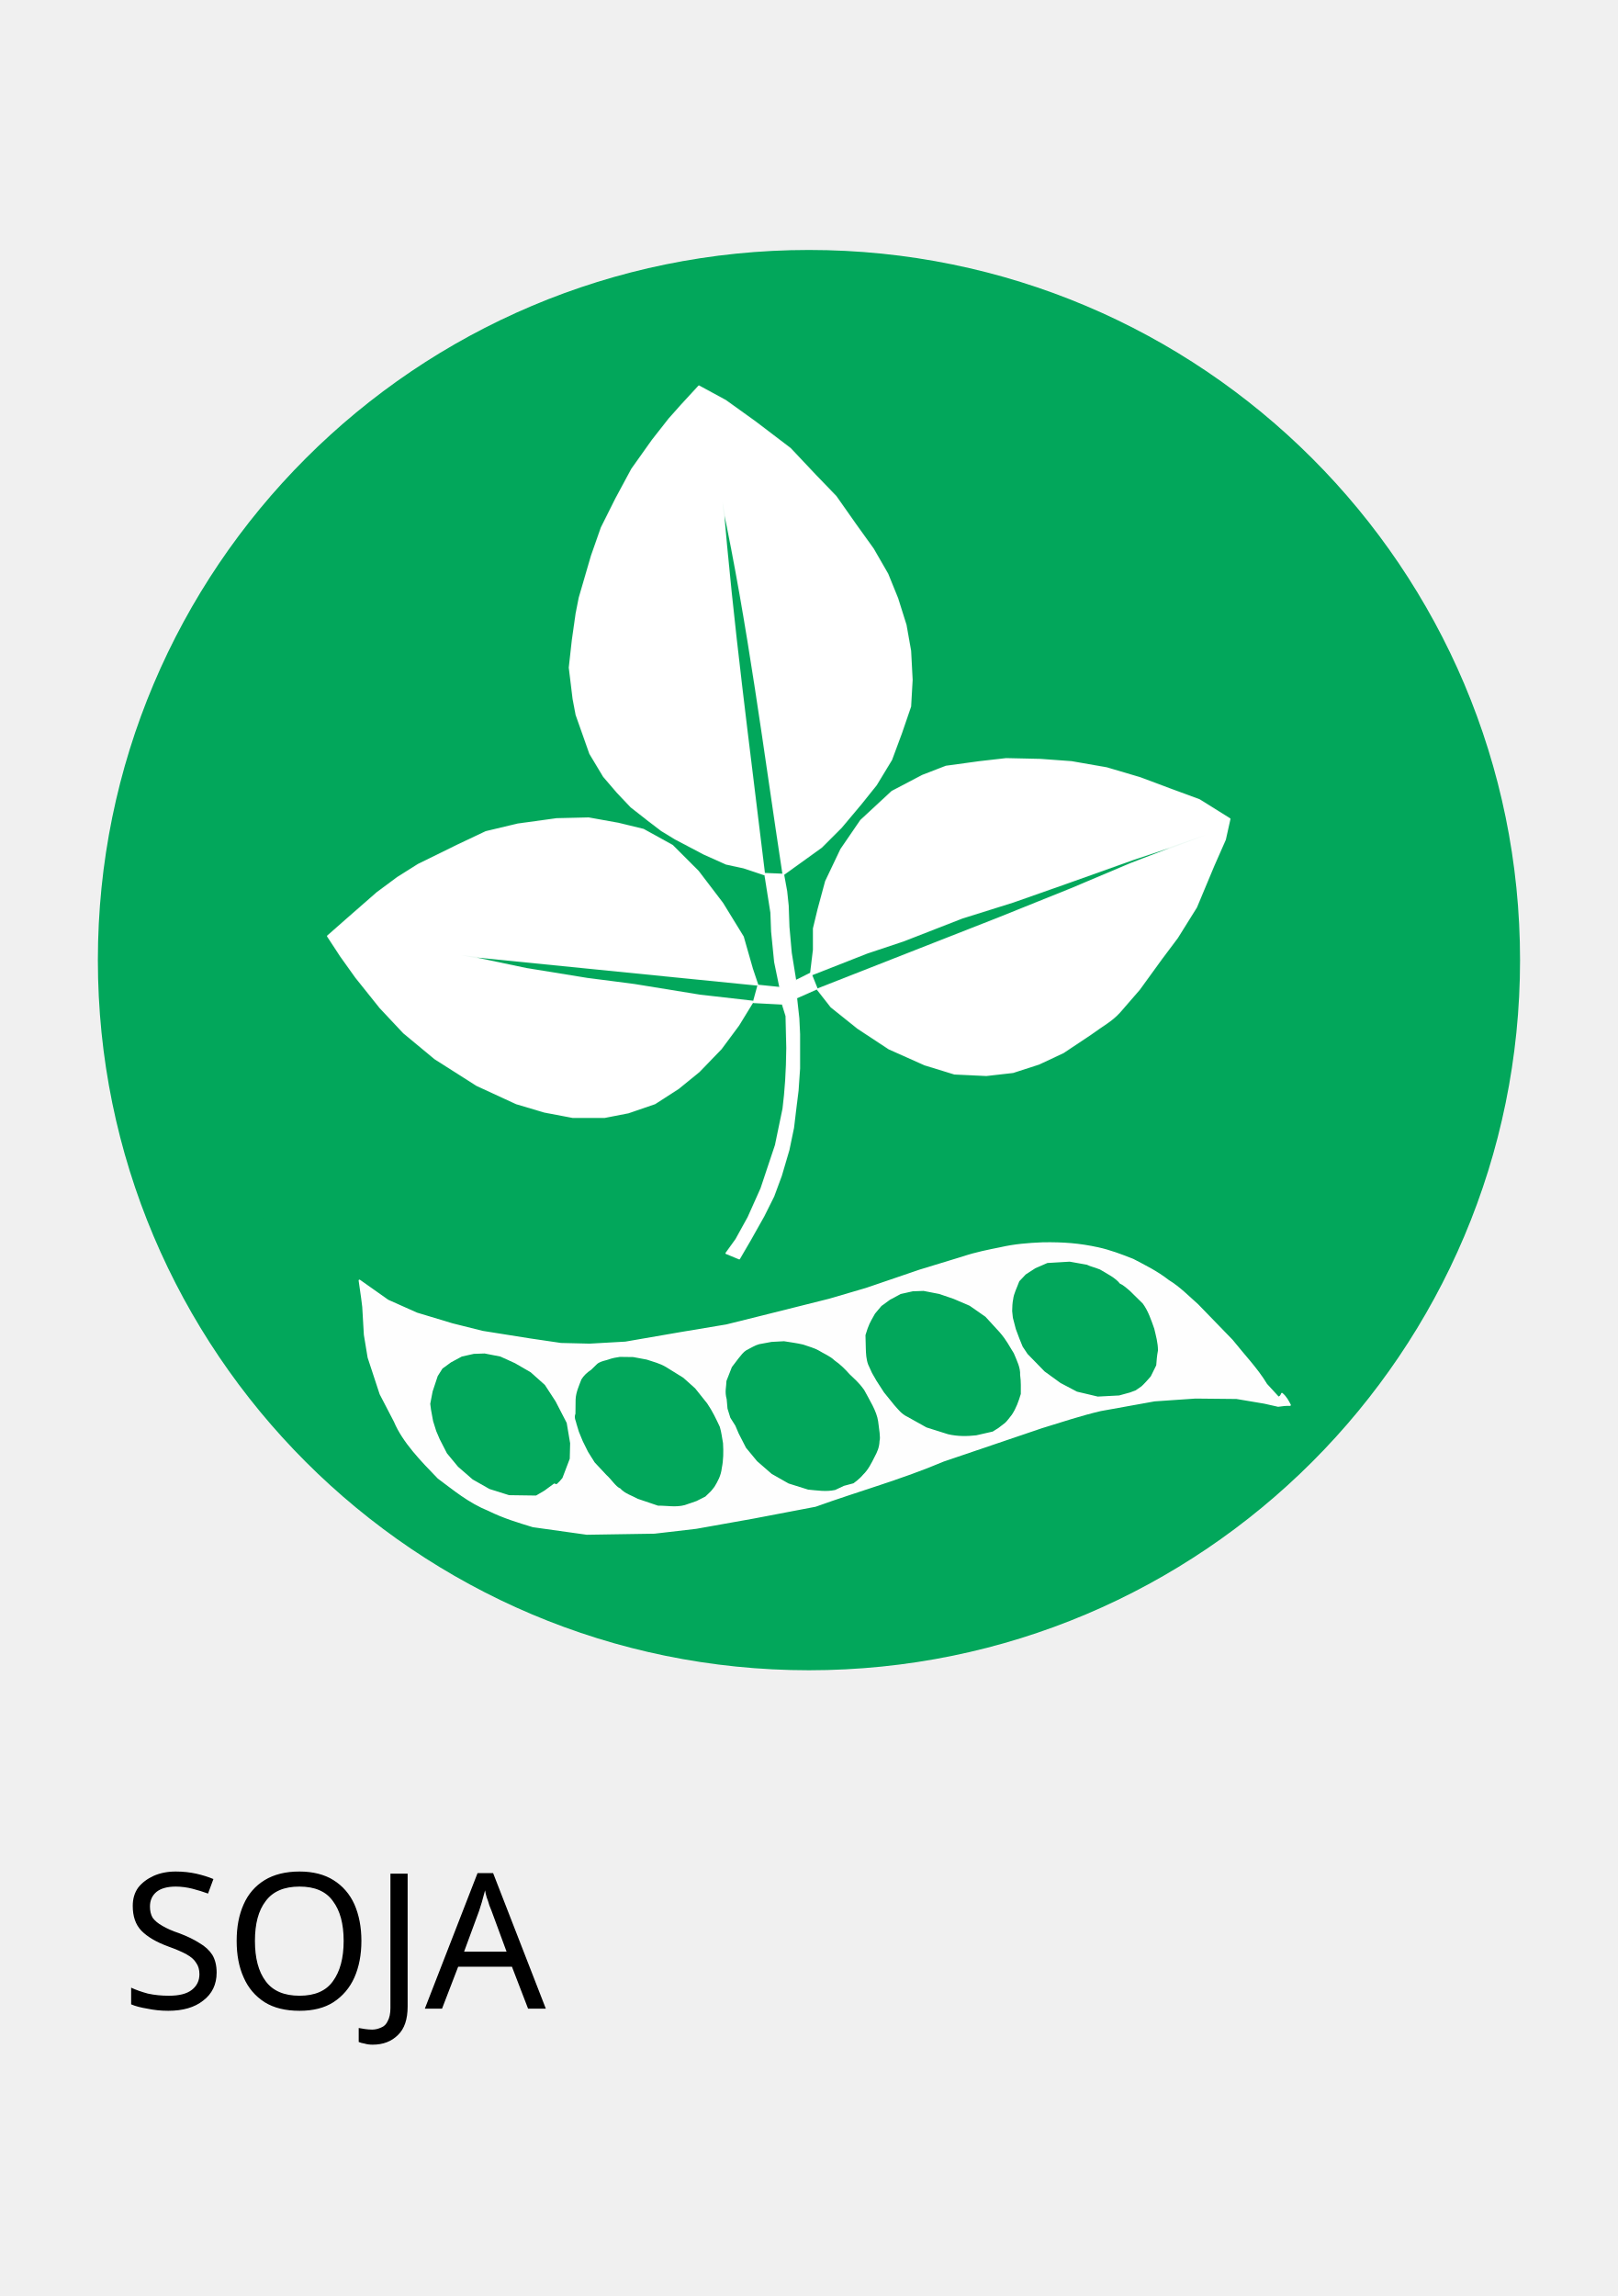
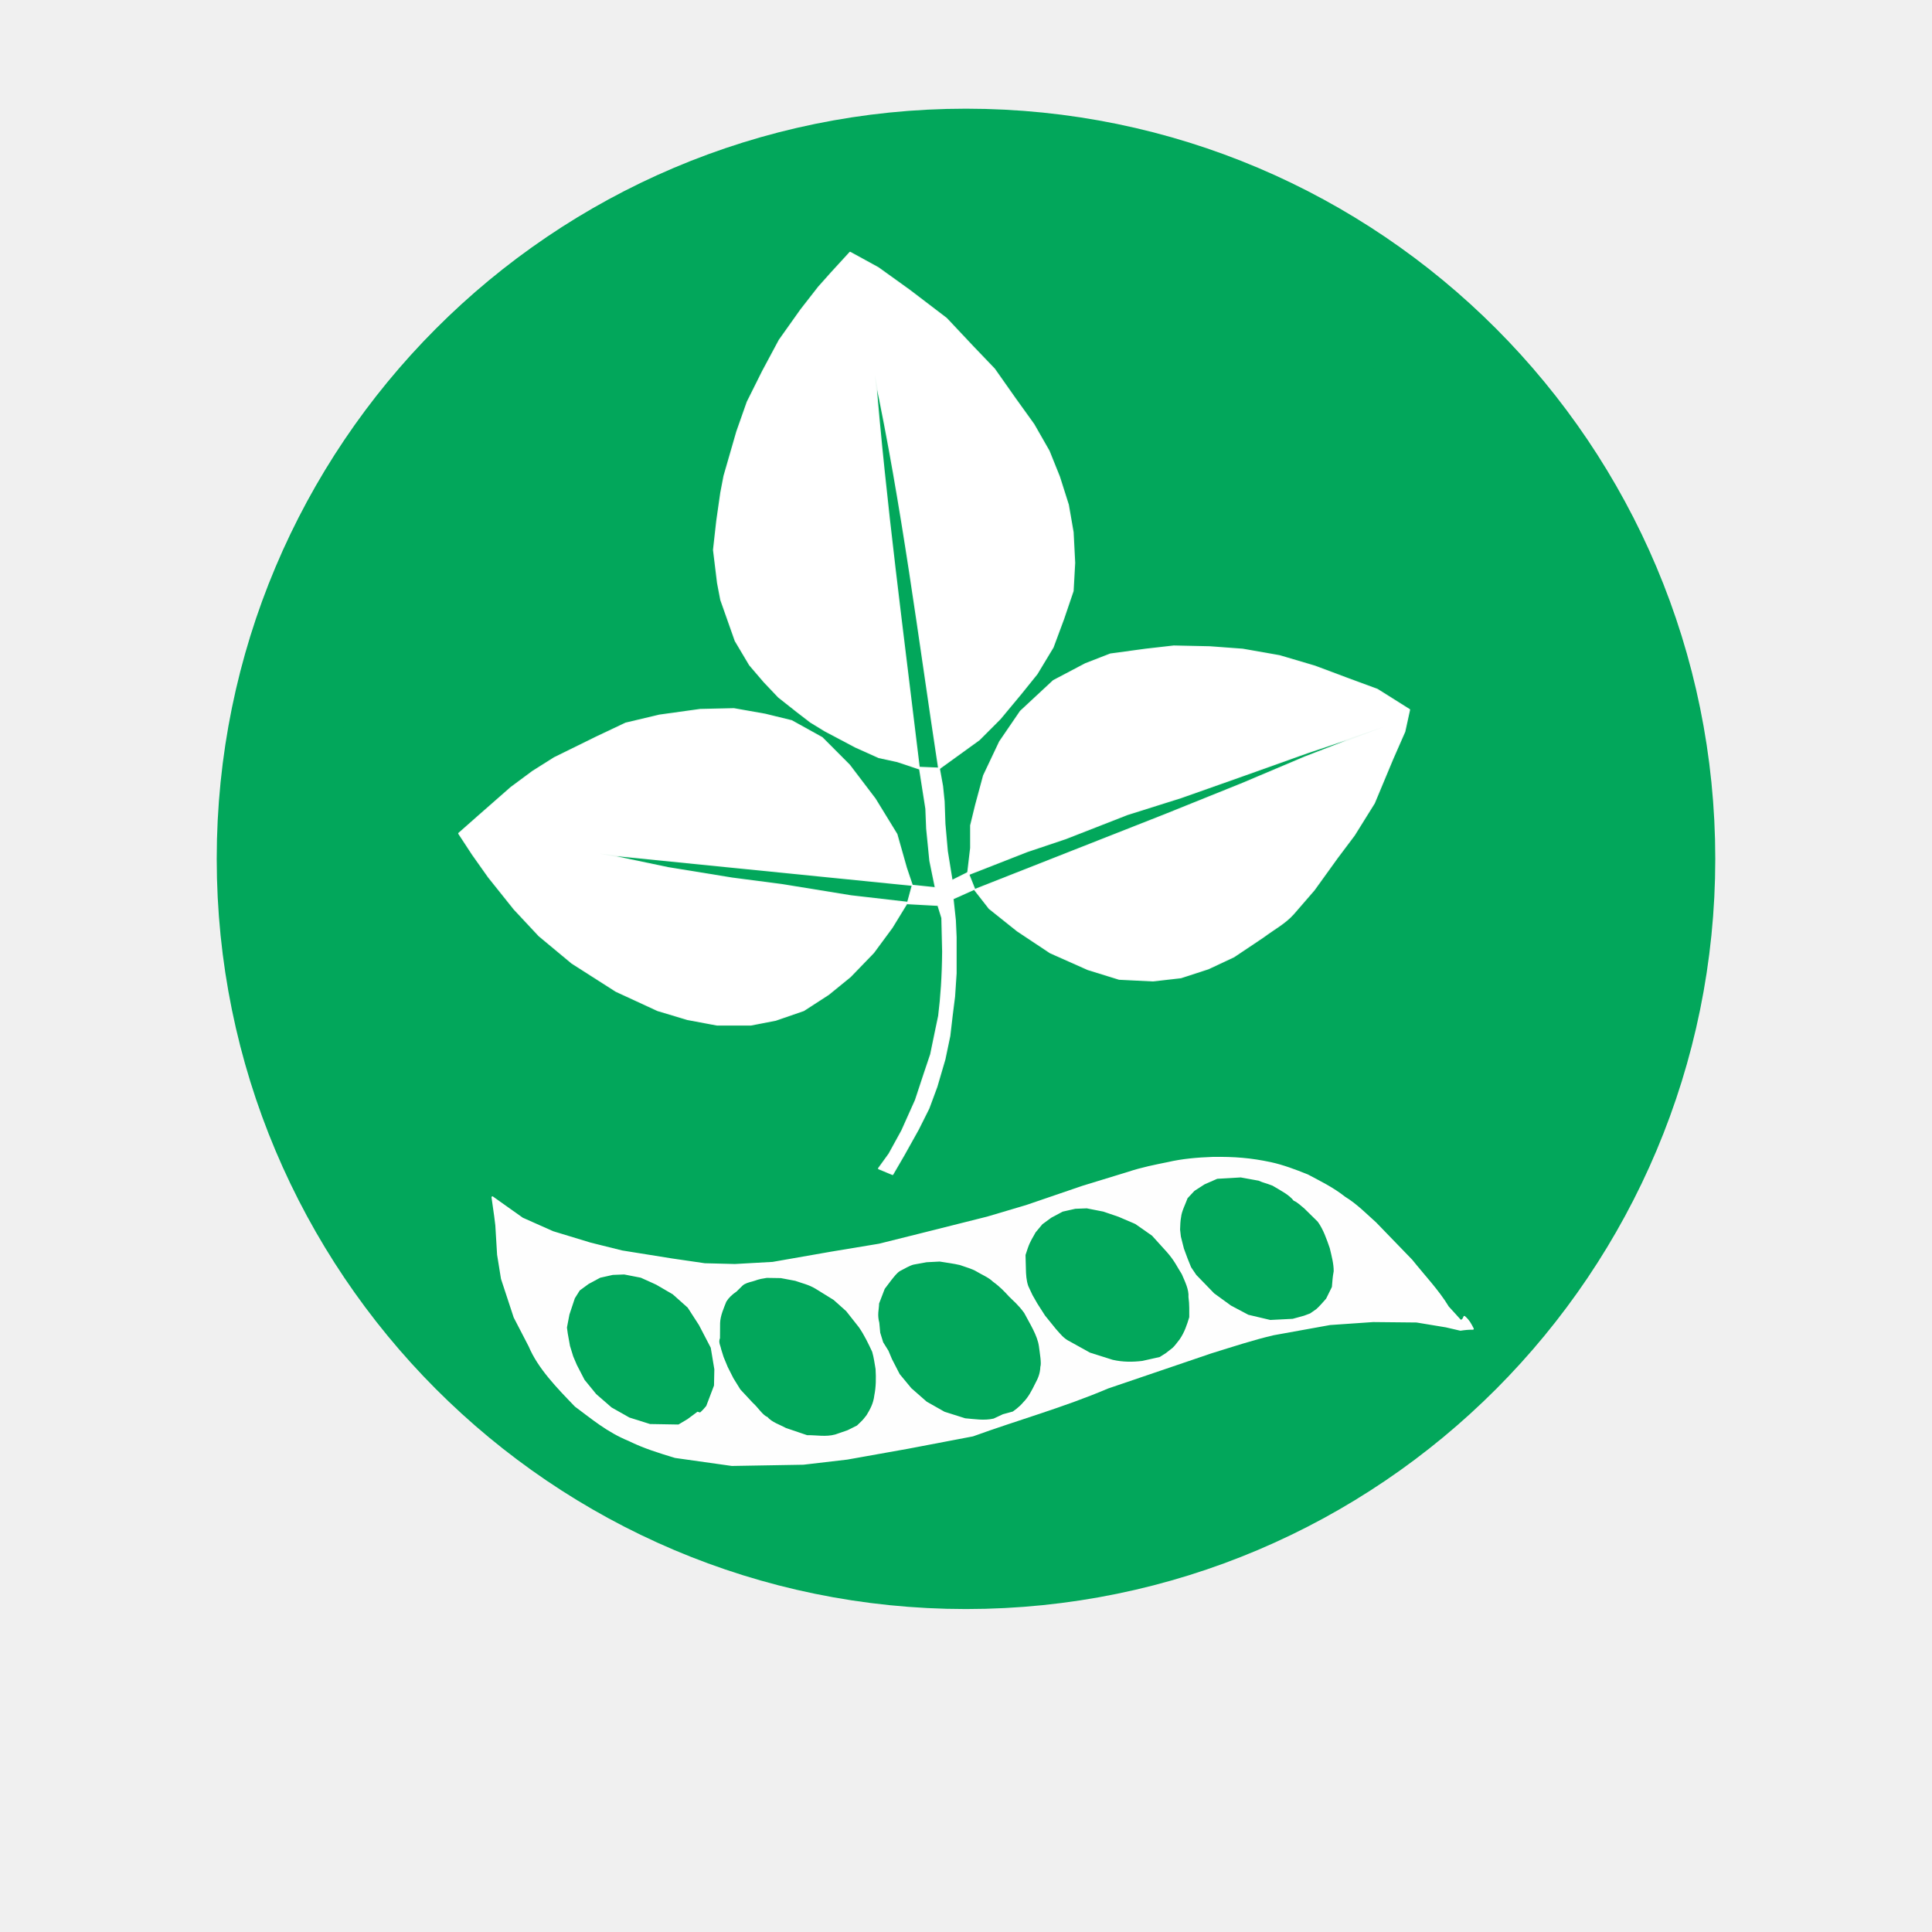
- <svg xmlns="http://www.w3.org/2000/svg" width="262.205" height="372.047" id="svg4209" version="1.1">
-   <defs id="defs4211" />
-   <g id="layer1" transform="translate(0,-680.3149)">
-     <g id="g3660" transform="matrix(5.576633,0,0,5.576633,-1065.732,-1080.233)">
-       <text id="text4033-9-5" y="374.067" x="214.456" style="font-size:15px;font-style:normal;font-weight:normal;text-align:center;line-height:125%;letter-spacing:0px;word-spacing:0px;text-anchor:middle;fill:#000000;fill-opacity:1;stroke:none;font-family:Sans" xml:space="preserve">
-         <tspan style="font-size:5.5px" id="tspan4037-1-6" y="374.067" x="214.456">SOJA</tspan>
-       </text>
-       <g id="g3643">
-         <path style="fill:#02a75b;fill-opacity:1;stroke:#02a75b;stroke-width:3;stroke-linecap:round;stroke-linejoin:round;stroke-miterlimit:4;stroke-opacity:1;stroke-dasharray:none;stroke-dashoffset:0" id="path3230-2-5" d="m 39.937,29.288 c 0,10.339 -8.222,18.72 -18.364,18.72 -10.142,0 -18.364,-8.381 -18.364,-18.72 0,-10.339 8.222,-18.72 18.364,-18.72 10.142,0 18.364,8.381 18.364,18.72 z" transform="matrix(1.040331,0,0,1.020515,192.1729,313.7103)" />
-         <g transform="translate(-30.43432,315.1654)" id="g4007">
-           <g id="g4059">
-             <path style="fill:#fefefe;fill-opacity:1;stroke:#fefefe;stroke-width:0.05;stroke-linecap:round;stroke-linejoin:round;stroke-miterlimit:4;stroke-opacity:1;stroke-dasharray:none" d="m 231.988,37.743 0.824,0.582 0.84,0.375 1.035,0.312 0.875,0.219 1.375,0.219 0.906,0.133 0.832,0.02 1.043,-0.059 1.625,-0.281 1.312,-0.219 1.07,-0.266 1.914,-0.48 1.078,-0.316 1.555,-0.531 1.242,-0.379 c 0.4,-0.134 0.754,-0.2 1.113,-0.273 0.384,-0.089 0.798,-0.125 1.223,-0.141 0.605,-0.009 1.058,0.027 1.602,0.145 0.339,0.074 0.677,0.201 1.016,0.336 0.344,0.182 0.69,0.348 1.023,0.609 0.331,0.203 0.578,0.462 0.852,0.703 l 1,1.031 c 0.339,0.426 0.735,0.837 1,1.281 l 0.348,0.379 c 0.039,-0.01 0.077,-0.028 0.105,-0.109 0.12,0.102 0.175,0.216 0.234,0.328 -0.115,-0.003 -0.229,0.009 -0.344,0.027 l -0.398,-0.09 -0.812,-0.137 -1.195,-0.012 -1.191,0.082 -1.559,0.281 c -0.558,0.129 -1.141,0.322 -1.719,0.5 l -2.855,0.969 c -1.198,0.51 -2.485,0.867 -3.719,1.312 l -1.801,0.344 -1.664,0.297 -1.211,0.141 -1.969,0.031 -1.562,-0.219 c -0.427,-0.13 -0.854,-0.258 -1.281,-0.469 -0.59,-0.24 -1.01,-0.599 -1.469,-0.938 -0.494,-0.511 -1.016,-1.042 -1.27,-1.645 l -0.414,-0.797 -0.348,-1.059 -0.109,-0.66 -0.047,-0.809 -0.031,-0.25 z" id="path4005" />
-             <g id="g4052">
-               <path id="path4011" d="m 234.152,41.824 -0.062,-0.338 -0.02,-0.159 0.068,-0.354 0.147,-0.443 0.133,-0.21 0.243,-0.177 0.309,-0.166 0.343,-0.077 0.309,-0.011 0.453,0.088 0.42,0.191 0.453,0.262 0.409,0.365 0.309,0.475 0.32,0.619 0.099,0.586 -0.011,0.442 -0.21,0.552 c -0.052,0.065 -0.103,0.122 -0.155,0.166 l -0.068,-0.022 -0.285,0.21 -0.243,0.144 -0.773,-0.011 -0.563,-0.177 -0.486,-0.276 -0.42,-0.365 -0.32,-0.387 -0.21,-0.409 -0.099,-0.232 z" style="fill:#02a75b;fill-opacity:1;stroke:#02a75b;stroke-width:0.05;stroke-linecap:round;stroke-linejoin:round;stroke-miterlimit:4;stroke-opacity:1;stroke-dasharray:none" />
-               <path id="path4011-1" d="m 238.387,42.128 -0.066,-0.217 c -0.016,-0.096 -0.081,-0.177 -0.032,-0.291 l 0.005,-0.416 c 0.006,-0.201 0.104,-0.413 0.166,-0.575 0.059,-0.099 0.156,-0.194 0.277,-0.272 l 0.165,-0.161 c 0.057,-0.058 0.162,-0.087 0.27,-0.115 0.116,-0.03 0.112,-0.053 0.385,-0.093 l 0.384,0.005 0.39,0.073 c 0.187,0.066 0.374,0.104 0.56,0.218 l 0.492,0.305 0.342,0.306 0.348,0.436 c 0.146,0.211 0.265,0.462 0.363,0.673 0.047,0.156 0.063,0.312 0.092,0.468 0.015,0.247 0.012,0.489 -0.035,0.715 -0.024,0.219 -0.115,0.38 -0.21,0.537 -0.052,0.065 -0.095,0.126 -0.147,0.17 l -0.111,0.107 -0.254,0.128 -0.337,0.116 c -0.255,0.069 -0.51,0.013 -0.766,0.016 l -0.579,-0.196 c -0.163,-0.091 -0.381,-0.152 -0.506,-0.3 -0.119,-0.038 -0.26,-0.266 -0.4,-0.388 l -0.34,-0.363 -0.19,-0.303 -0.154,-0.31 z" style="fill:#02a75b;fill-opacity:1;stroke:#02a75b;stroke-width:0.05;stroke-linecap:round;stroke-linejoin:round;stroke-miterlimit:4;stroke-opacity:1;stroke-dasharray:none" />
-               <path id="path4011-3" d="m 242.789,41.722 -0.081,-0.26 -0.024,-0.272 c -0.062,-0.225 -0.009,-0.352 -0.007,-0.522 l 0.155,-0.396 0.183,-0.241 c 0.076,-0.095 0.152,-0.195 0.227,-0.239 0.126,-0.064 0.261,-0.148 0.368,-0.174 l 0.358,-0.066 0.356,-0.019 c 0.187,0.03 0.383,0.056 0.551,0.096 0.157,0.054 0.345,0.109 0.435,0.163 0.155,0.096 0.349,0.174 0.465,0.29 0.198,0.14 0.32,0.27 0.436,0.4 0.136,0.136 0.258,0.224 0.423,0.456 0.16,0.302 0.36,0.608 0.402,0.9 0.026,0.215 0.073,0.474 0.041,0.562 -0.006,0.188 -0.068,0.32 -0.136,0.446 -0.095,0.19 -0.189,0.382 -0.335,0.521 -0.052,0.065 -0.123,0.126 -0.174,0.17 l -0.099,0.076 -0.274,0.073 -0.255,0.12 c -0.258,0.056 -0.516,0.012 -0.773,-0.011 l -0.563,-0.177 -0.486,-0.276 -0.42,-0.365 -0.32,-0.387 -0.21,-0.409 -0.099,-0.232 z" style="fill:#02a75b;fill-opacity:1;stroke:#02a75b;stroke-width:0.05;stroke-linecap:round;stroke-linejoin:round;stroke-miterlimit:4;stroke-opacity:1;stroke-dasharray:none" />
-               <path id="path4011-8" d="m 246.793,40.174 c -0.054,-0.15 -0.062,-0.31 -0.066,-0.471 l -0.009,-0.37 0.06,-0.186 c 0.071,-0.201 0.142,-0.29 0.213,-0.427 l 0.183,-0.218 0.243,-0.177 0.309,-0.166 0.343,-0.077 0.309,-0.011 0.453,0.088 0.42,0.144 0.457,0.196 0.456,0.318 0.407,0.444 c 0.212,0.244 0.282,0.409 0.41,0.607 0.087,0.208 0.194,0.419 0.181,0.617 0.031,0.224 0.018,0.375 0.02,0.551 -0.065,0.212 -0.13,0.404 -0.257,0.595 -0.052,0.065 -0.142,0.188 -0.194,0.232 l -0.185,0.142 -0.164,0.104 -0.474,0.108 c -0.261,0.029 -0.527,0.034 -0.809,-0.031 l -0.622,-0.196 -0.545,-0.304 c -0.18,-0.084 -0.273,-0.218 -0.385,-0.341 l -0.297,-0.367 -0.214,-0.331 -0.131,-0.228 z" style="fill:#02a75b;fill-opacity:1;stroke:#02a75b;stroke-width:0.05;stroke-linecap:round;stroke-linejoin:round;stroke-miterlimit:4;stroke-opacity:1;stroke-dasharray:none" />
-               <path id="path4011-0" d="m 251.086,39.147 -0.085,-0.326 -0.02,-0.19 c 0.002,-0.118 0.006,-0.234 0.029,-0.342 0.015,-0.153 0.113,-0.338 0.174,-0.509 l 0.183,-0.194 0.274,-0.177 c 0.115,-0.05 0.23,-0.1 0.345,-0.15 l 0.323,-0.019 0.317,-0.019 0.492,0.088 c 0.13,0.061 0.172,0.056 0.377,0.136 0.212,0.128 0.454,0.244 0.578,0.411 0.112,0.045 0.195,0.134 0.288,0.208 l 0.372,0.366 c 0.151,0.205 0.238,0.464 0.328,0.72 0.049,0.208 0.108,0.416 0.107,0.625 -0.031,0.157 -0.039,0.289 -0.05,0.426 l -0.155,0.314 c -0.052,0.065 -0.212,0.239 -0.264,0.283 l -0.166,0.115 -0.164,0.061 -0.309,0.085 -0.613,0.032 -0.599,-0.142 -0.474,-0.249 -0.459,-0.333 -0.492,-0.504 -0.14,-0.21 -0.096,-0.236 z" style="fill:#02a75b;fill-opacity:1;stroke:#02a75b;stroke-width:0.05;stroke-linecap:round;stroke-linejoin:round;stroke-miterlimit:4;stroke-opacity:1;stroke-dasharray:none" />
-             </g>
-           </g>
-           <g id="g4001">
-             <path style="fill:#ffffff;fill-opacity:1;stroke:#ffffff;stroke-width:0.05;stroke-linecap:round;stroke-linejoin:round;stroke-miterlimit:4;stroke-opacity:0.941;stroke-dasharray:none" d="m 238.383,17.904 0.354,-1.215 0.287,-0.818 0.42,-0.84 0.464,-0.862 0.597,-0.84 0.486,-0.619 0.354,-0.398 0.508,-0.552 0.773,0.42 0.862,0.619 1.016,0.773 0.729,0.773 0.597,0.619 0.575,0.818 0.508,0.707 0.42,0.729 0.287,0.707 0.243,0.773 0.133,0.751 0.044,0.84 -0.044,0.773 -0.265,0.773 -0.287,0.773 -0.442,0.729 -0.442,0.552 -0.575,0.685 -0.575,0.575 -1.105,0.795 c -0.552,-3.609 -1,-7.218 -1.768,-10.828 0.274,3.434 0.777,7.174 1.215,10.828 l -0.597,-0.199 -0.508,-0.11 -0.641,-0.287 -0.84,-0.442 -0.398,-0.243 -0.376,-0.287 -0.508,-0.398 -0.398,-0.42 -0.398,-0.464 -0.398,-0.663 -0.398,-1.127 -0.088,-0.464 -0.11,-0.906 0.088,-0.795 0.11,-0.773 z" id="path4068" />
-             <path style="fill:#ffffff;fill-opacity:1;stroke:#ffffff;stroke-width:0.05;stroke-linecap:round;stroke-linejoin:round;stroke-miterlimit:4;stroke-opacity:0.941;stroke-dasharray:none" d="m 243.554,29.151 -8.618,-0.862 1.9,0.398 1.768,0.287 1.37,0.177 1.9,0.309 1.547,0.177 -0.42,0.685 -0.508,0.685 -0.641,0.663 -0.597,0.486 -0.685,0.442 -0.773,0.265 -0.685,0.133 -0.928,0 -0.818,-0.155 -0.818,-0.243 -1.149,-0.53 -1.215,-0.773 -0.906,-0.751 -0.685,-0.729 -0.707,-0.884 -0.442,-0.619 -0.376,-0.575 0.552,-0.486 0.884,-0.773 0.597,-0.442 0.597,-0.376 1.171,-0.575 0.795,-0.376 0.928,-0.221 1.127,-0.155 0.928,-0.022 0.862,0.155 0.729,0.177 0.84,0.464 0.751,0.751 0.707,0.928 0.597,0.972 0.265,0.928 z" id="path4070" />
-             <path style="fill:#ffffff;fill-opacity:1;stroke:#ffffff;stroke-width:0.05;stroke-linecap:round;stroke-linejoin:round;stroke-miterlimit:4;stroke-opacity:0.941;stroke-dasharray:none" d="m 245.101,28.864 0.088,-0.729 0,-0.619 0.133,-0.552 0.221,-0.818 0.442,-0.928 0.575,-0.84 0.906,-0.84 0.884,-0.464 0.685,-0.265 0.972,-0.133 0.773,-0.088 0.994,0.022 0.906,0.066 1.016,0.177 0.972,0.287 0.884,0.331 0.84,0.309 0.884,0.552 -0.133,0.597 -0.331,0.751 -0.508,1.215 -0.552,0.884 -0.464,0.619 -0.641,0.884 -0.575,0.663 c -0.235,0.258 -0.489,0.383 -0.84,0.641 l -0.795,0.53 -0.707,0.331 -0.751,0.243 -0.773,0.088 -0.928,-0.044 -0.862,-0.265 -1.039,-0.464 -0.906,-0.597 -0.773,-0.619 -0.398,-0.508 3.491,-1.37 1.746,-0.685 2.143,-0.862 1.724,-0.729 2.188,-0.841 -2.121,0.709 -1.922,0.685 -1.569,0.552 -1.48,0.464 -1.701,0.663 -1.061,0.354 z" id="path4072" />
-             <path style="fill:#ffffff;fill-opacity:1;stroke:#ffffff;stroke-width:0.05;stroke-linecap:round;stroke-linejoin:round;stroke-miterlimit:4;stroke-opacity:0.941;stroke-dasharray:none" d="m 243.775,25.925 0.53,0.022 0.089,0.487 0.044,0.419 0.022,0.619 0.067,0.751 0.132,0.818 0.442,-0.221 0.177,0.442 -0.597,0.265 0.066,0.597 0.022,0.464 0,0.486 0,0.508 -0.044,0.641 -0.066,0.53 -0.066,0.552 -0.133,0.641 -0.221,0.751 -0.221,0.597 -0.287,0.575 -0.398,0.707 -0.309,0.53 -0.376,-0.155 0.287,-0.398 0.354,-0.641 0.376,-0.84 0.243,-0.729 0.177,-0.53 0.11,-0.53 0.11,-0.53 c 0.064,-0.508 0.105,-1.085 0.11,-1.768 l -0.022,-0.928 -0.11,-0.354 0,0 -0.84,-0.044 0.133,-0.486 0.641,0.066 -0.155,-0.751 -0.088,-0.884 -0.021,-0.551 z" id="path3231" />
-           </g>
-         </g>
-       </g>
-     </g>
-   </g>
+ <svg xmlns="http://www.w3.org/2000/svg" width="80" zoomAndPan="magnify" viewBox="0 0 60 67.92" height="80" preserveAspectRatio="xMidYMid meet" version="1.0">
+   <path stroke-linecap="round" transform="matrix(1.325997, 0, 0, 1.304315, 1.394193, -8.007749)" fill-opacity="1" fill="#02a75b" fill-rule="nonzero" stroke-linejoin="round" d="M 39.938 29.287 C 39.938 39.628 31.716 48.008 21.573 48.008 C 11.43 48.008 3.208 39.628 3.208 29.287 C 3.208 18.948 11.43 10.569 21.573 10.569 C 31.716 10.569 39.938 18.948 39.938 29.287 Z M 39.938 29.287 " stroke="#02a75b" stroke-width="3" stroke-opacity="1" stroke-miterlimit="4" />
+   <path stroke-linecap="round" transform="matrix(1.274592, 0, 0, 1.278095, -282.3391, -6.148021)" fill-opacity="1" fill="#fefefe" fill-rule="nonzero" stroke-linejoin="round" d="M 231.988 37.742 L 232.813 38.326 L 233.653 38.699 L 234.688 39.013 L 235.562 39.23 L 236.938 39.45 L 237.845 39.582 L 238.676 39.603 L 239.718 39.545 L 241.345 39.261 L 242.657 39.044 L 243.726 38.778 L 245.642 38.298 L 246.717 37.98 L 248.274 37.449 L 249.516 37.07 C 249.914 36.938 250.269 36.871 250.628 36.798 C 251.011 36.709 251.428 36.672 251.851 36.657 C 252.455 36.648 252.908 36.685 253.454 36.801 C 253.791 36.874 254.131 37.002 254.468 37.137 C 254.811 37.32 255.158 37.485 255.492 37.748 C 255.823 37.95 256.071 38.21 256.344 38.451 L 257.343 39.481 C 257.683 39.906 258.078 40.318 258.345 40.762 L 258.691 41.141 C 258.731 41.131 258.768 41.113 258.795 41.031 C 258.918 41.134 258.973 41.248 259.031 41.361 C 258.918 41.358 258.802 41.37 258.688 41.388 L 258.29 41.296 L 257.478 41.162 L 256.282 41.15 L 255.09 41.232 L 253.53 41.513 C 252.973 41.642 252.39 41.834 251.811 42.012 L 248.958 42.98 C 247.759 43.491 246.472 43.848 245.237 44.295 L 243.438 44.637 L 241.774 44.933 L 240.564 45.074 L 238.593 45.108 L 237.03 44.888 C 236.604 44.759 236.178 44.631 235.749 44.42 C 235.16 44.179 234.741 43.821 234.281 43.482 C 233.787 42.971 233.266 42.44 233.012 41.837 L 232.598 41.04 L 232.249 39.982 L 232.142 39.322 L 232.093 38.512 L 232.062 38.262 Z M 231.988 37.742 " stroke="#fefefe" stroke-width="0.05" stroke-opacity="1" stroke-miterlimit="4" />
+   <path stroke-linecap="round" transform="matrix(1.274592, 0, 0, 1.278095, -282.3391, -6.148021)" fill-opacity="1" fill="#02a75b" fill-rule="nonzero" stroke-linejoin="round" d="M 234.152 41.825 L 234.091 41.486 L 234.069 41.327 L 234.137 40.973 L 234.284 40.532 L 234.416 40.322 L 234.661 40.144 L 234.97 39.979 L 235.311 39.903 L 235.62 39.891 L 236.074 39.979 L 236.494 40.169 L 236.947 40.432 L 237.355 40.795 L 237.664 41.272 L 237.986 41.889 L 238.084 42.476 L 238.075 42.916 L 237.864 43.47 C 237.811 43.534 237.759 43.592 237.71 43.635 L 237.64 43.613 L 237.355 43.824 L 237.113 43.968 L 236.34 43.955 L 235.776 43.778 L 235.289 43.503 L 234.869 43.139 L 234.551 42.751 L 234.339 42.342 L 234.241 42.113 Z M 234.152 41.825 " stroke="#02a75b" stroke-width="0.05" stroke-opacity="1" stroke-miterlimit="4" />
+   <path stroke-linecap="round" transform="matrix(1.274592, 0, 0, 1.278095, -282.3391, -6.148021)" fill-opacity="1" fill="#02a75b" fill-rule="nonzero" stroke-linejoin="round" d="M 238.388 42.128 L 238.32 41.911 C 238.305 41.816 238.24 41.734 238.29 41.62 L 238.293 41.205 C 238.299 41.003 238.397 40.792 238.461 40.627 C 238.519 40.529 238.617 40.435 238.737 40.355 L 238.902 40.193 C 238.961 40.135 239.065 40.108 239.172 40.08 C 239.289 40.05 239.286 40.025 239.558 39.985 L 239.941 39.991 L 240.334 40.065 C 240.521 40.132 240.705 40.169 240.891 40.282 L 241.385 40.587 L 241.728 40.893 L 242.074 41.33 C 242.222 41.541 242.341 41.792 242.439 42.002 C 242.485 42.158 242.503 42.314 242.531 42.47 C 242.546 42.718 242.543 42.959 242.497 43.185 C 242.473 43.405 242.381 43.567 242.286 43.723 C 242.234 43.787 242.191 43.848 242.139 43.894 L 242.028 44.001 L 241.774 44.127 L 241.437 44.243 C 241.183 44.313 240.928 44.258 240.671 44.261 L 240.092 44.065 C 239.929 43.974 239.712 43.913 239.586 43.763 C 239.466 43.726 239.325 43.497 239.187 43.378 L 238.847 43.014 L 238.657 42.708 L 238.501 42.4 Z M 238.388 42.128 " stroke="#02a75b" stroke-width="0.05" stroke-opacity="1" stroke-miterlimit="4" />
+   <path stroke-linecap="round" transform="matrix(1.274592, 0, 0, 1.278095, -282.3391, -6.148021)" fill-opacity="1" fill="#02a75b" fill-rule="nonzero" stroke-linejoin="round" d="M 242.789 41.721 L 242.709 41.462 L 242.684 41.19 C 242.623 40.966 242.675 40.838 242.678 40.67 L 242.831 40.273 L 243.015 40.031 C 243.092 39.936 243.165 39.839 243.242 39.793 C 243.368 39.729 243.503 39.646 243.61 39.619 L 243.968 39.554 L 244.324 39.536 C 244.511 39.567 244.707 39.591 244.876 39.631 C 245.032 39.686 245.222 39.741 245.311 39.796 C 245.467 39.891 245.66 39.967 245.777 40.083 C 245.973 40.224 246.095 40.355 246.212 40.483 C 246.347 40.621 246.469 40.71 246.635 40.939 C 246.794 41.241 246.993 41.547 247.036 41.84 C 247.064 42.054 247.11 42.314 247.076 42.403 C 247.07 42.589 247.009 42.721 246.941 42.846 C 246.846 43.039 246.751 43.228 246.607 43.369 C 246.555 43.433 246.485 43.494 246.432 43.537 L 246.331 43.613 L 246.059 43.687 L 245.804 43.806 C 245.547 43.864 245.289 43.818 245.032 43.797 L 244.468 43.619 L 243.981 43.344 L 243.561 42.977 L 243.242 42.592 L 243.031 42.183 L 242.933 41.951 Z M 242.789 41.721 " stroke="#02a75b" stroke-width="0.05" stroke-opacity="1" stroke-miterlimit="4" />
+   <path stroke-linecap="round" transform="matrix(1.274592, 0, 0, 1.278095, -282.3391, -6.148021)" fill-opacity="1" fill="#02a75b" fill-rule="nonzero" stroke-linejoin="round" d="M 246.791 40.175 C 246.739 40.025 246.73 39.863 246.727 39.704 L 246.717 39.334 L 246.779 39.148 C 246.849 38.946 246.92 38.858 246.99 38.723 L 247.174 38.503 L 247.416 38.326 L 247.726 38.161 L 248.069 38.084 L 248.379 38.072 L 248.832 38.161 L 249.252 38.304 L 249.709 38.5 L 250.165 38.818 L 250.57 39.264 C 250.784 39.505 250.852 39.671 250.98 39.869 C 251.069 40.077 251.177 40.288 251.161 40.487 C 251.192 40.71 251.18 40.862 251.183 41.037 C 251.118 41.251 251.054 41.443 250.925 41.633 C 250.873 41.697 250.784 41.822 250.732 41.865 L 250.548 42.009 L 250.383 42.113 L 249.908 42.219 C 249.647 42.25 249.384 42.253 249.102 42.189 L 248.48 41.993 L 247.934 41.691 C 247.753 41.605 247.661 41.471 247.548 41.348 L 247.251 40.982 L 247.039 40.652 L 246.907 40.422 Z M 246.791 40.175 " stroke="#02a75b" stroke-width="0.05" stroke-opacity="1" stroke-miterlimit="4" />
+   <path stroke-linecap="round" transform="matrix(1.274592, 0, 0, 1.278095, -282.3391, -6.148021)" fill-opacity="1" fill="#02a75b" fill-rule="nonzero" stroke-linejoin="round" d="M 251.085 39.148 L 251.002 38.821 L 250.98 38.631 C 250.984 38.512 250.987 38.396 251.008 38.289 C 251.023 38.136 251.121 37.953 251.183 37.782 L 251.367 37.586 L 251.642 37.409 C 251.756 37.36 251.869 37.308 251.986 37.259 L 252.307 37.241 L 252.626 37.222 L 253.117 37.311 C 253.248 37.372 253.288 37.366 253.494 37.446 C 253.705 37.574 253.947 37.69 254.073 37.858 C 254.183 37.901 254.266 37.993 254.361 38.066 L 254.732 38.43 C 254.882 38.637 254.971 38.894 255.06 39.151 C 255.109 39.359 255.167 39.567 255.167 39.774 C 255.136 39.933 255.13 40.065 255.118 40.202 L 254.962 40.517 C 254.909 40.581 254.75 40.756 254.698 40.798 L 254.532 40.914 L 254.367 40.976 L 254.057 41.061 L 253.445 41.092 L 252.847 40.951 L 252.372 40.7 L 251.912 40.367 L 251.422 39.863 L 251.281 39.655 L 251.186 39.42 Z M 251.085 39.148 " stroke="#02a75b" stroke-width="0.05" stroke-opacity="1" stroke-miterlimit="4" />
+   <path stroke-linecap="round" transform="matrix(1.274592, 0, 0, 1.278095, -282.3391, -6.148021)" fill-opacity="1" fill="#ffffff" fill-rule="nonzero" stroke-linejoin="round" d="M 238.385 17.904 L 238.737 16.687 L 239.025 15.871 L 239.445 15.031 L 239.908 14.169 L 240.505 13.331 L 240.99 12.711 L 241.345 12.314 L 241.854 11.76 L 242.626 12.182 L 243.487 12.799 L 244.505 13.573 L 245.234 14.346 L 245.829 14.966 L 246.405 15.782 L 246.914 16.488 L 247.333 17.219 L 247.618 17.925 L 247.864 18.698 L 247.995 19.45 L 248.038 20.29 L 247.995 21.064 L 247.732 21.837 L 247.444 22.61 L 247.002 23.341 L 246.558 23.891 L 245.985 24.578 L 245.409 25.153 L 244.306 25.948 C 243.754 22.338 243.306 18.729 242.537 15.119 C 242.813 18.555 243.316 22.295 243.754 25.948 L 243.156 25.749 L 242.648 25.639 L 242.007 25.352 L 241.167 24.909 L 240.769 24.667 L 240.395 24.38 L 239.886 23.979 L 239.488 23.561 L 239.089 23.096 L 238.694 22.433 L 238.296 21.308 L 238.207 20.844 L 238.096 19.936 L 238.185 19.141 L 238.296 18.368 Z M 238.385 17.904 " stroke="#ffffff" stroke-width="0.05" stroke-opacity="0.941" stroke-miterlimit="4" />
+   <path stroke-linecap="round" transform="matrix(1.274592, 0, 0, 1.278095, -282.3391, -6.148021)" fill-opacity="1" fill="#ffffff" fill-rule="nonzero" stroke-linejoin="round" d="M 243.555 29.151 L 234.937 28.289 L 236.837 28.686 L 238.605 28.973 L 239.975 29.151 L 241.875 29.459 L 243.423 29.637 L 243.003 30.321 L 242.494 31.009 L 241.854 31.669 L 241.256 32.155 L 240.57 32.598 L 239.797 32.864 L 239.114 32.996 L 238.185 32.996 L 237.367 32.843 L 236.549 32.598 L 235.4 32.069 L 234.186 31.296 L 233.279 30.544 L 232.595 29.814 L 231.887 28.931 L 231.446 28.31 L 231.069 27.736 L 231.621 27.25 L 232.506 26.476 L 233.101 26.036 L 233.699 25.66 L 234.869 25.086 L 235.666 24.71 L 236.595 24.49 L 237.719 24.334 L 238.648 24.313 L 239.509 24.465 L 240.239 24.643 L 241.078 25.107 L 241.829 25.859 L 242.537 26.788 L 243.135 27.76 L 243.398 28.686 Z M 243.555 29.151 " stroke="#ffffff" stroke-width="0.05" stroke-opacity="0.941" stroke-miterlimit="4" />
+   <path stroke-linecap="round" transform="matrix(1.274592, 0, 0, 1.278095, -282.3391, -6.148021)" fill-opacity="1" fill="#ffffff" fill-rule="nonzero" stroke-linejoin="round" d="M 245.102 28.863 L 245.188 28.136 L 245.188 27.516 L 245.323 26.962 L 245.544 26.146 L 245.985 25.217 L 246.558 24.38 L 247.465 23.539 L 248.348 23.075 L 249.034 22.809 L 250.006 22.677 L 250.781 22.589 L 251.774 22.61 L 252.681 22.677 L 253.696 22.855 L 254.67 23.142 L 255.553 23.472 L 256.393 23.781 L 257.275 24.334 L 257.144 24.93 L 256.813 25.682 L 256.304 26.898 L 255.752 27.781 L 255.286 28.399 L 254.646 29.285 L 254.073 29.945 C 253.837 30.205 253.582 30.33 253.233 30.587 L 252.436 31.119 L 251.731 31.449 L 250.977 31.694 L 250.205 31.782 L 249.276 31.736 L 248.415 31.47 L 247.376 31.009 L 246.472 30.41 L 245.697 29.793 L 245.299 29.285 L 248.792 27.913 L 250.536 27.228 L 252.681 26.366 L 254.404 25.639 L 256.592 24.795 L 254.471 25.505 L 252.547 26.189 L 250.977 26.742 L 249.497 27.207 L 247.796 27.87 L 246.736 28.225 Z M 245.102 28.863 " stroke="#ffffff" stroke-width="0.05" stroke-opacity="0.941" stroke-miterlimit="4" />
+   <path stroke-linecap="round" transform="matrix(1.274592, 0, 0, 1.278095, -282.3391, -6.148021)" fill-opacity="1" fill="#ffffff" fill-rule="nonzero" stroke-linejoin="round" d="M 243.775 25.926 L 244.306 25.948 L 244.394 26.434 L 244.437 26.852 L 244.459 27.473 L 244.526 28.225 L 244.658 29.041 L 245.102 28.821 L 245.277 29.261 L 244.683 29.527 L 244.747 30.123 L 244.768 30.587 L 244.768 31.58 L 244.725 32.222 L 244.658 32.754 L 244.594 33.304 L 244.459 33.946 L 244.238 34.698 L 244.017 35.294 L 243.729 35.868 L 243.334 36.574 L 243.024 37.106 L 242.648 36.95 L 242.936 36.553 L 243.288 35.914 L 243.665 35.074 L 243.907 34.343 L 244.085 33.815 L 244.195 33.283 L 244.306 32.754 C 244.37 32.244 244.41 31.669 244.416 30.984 L 244.394 30.058 L 244.284 29.704 L 243.444 29.658 L 243.576 29.172 L 244.217 29.239 L 244.063 28.487 L 243.975 27.604 L 243.953 27.054 Z M 243.775 25.926 " stroke="#ffffff" stroke-width="0.05" stroke-opacity="0.941" stroke-miterlimit="4" />
</svg>
